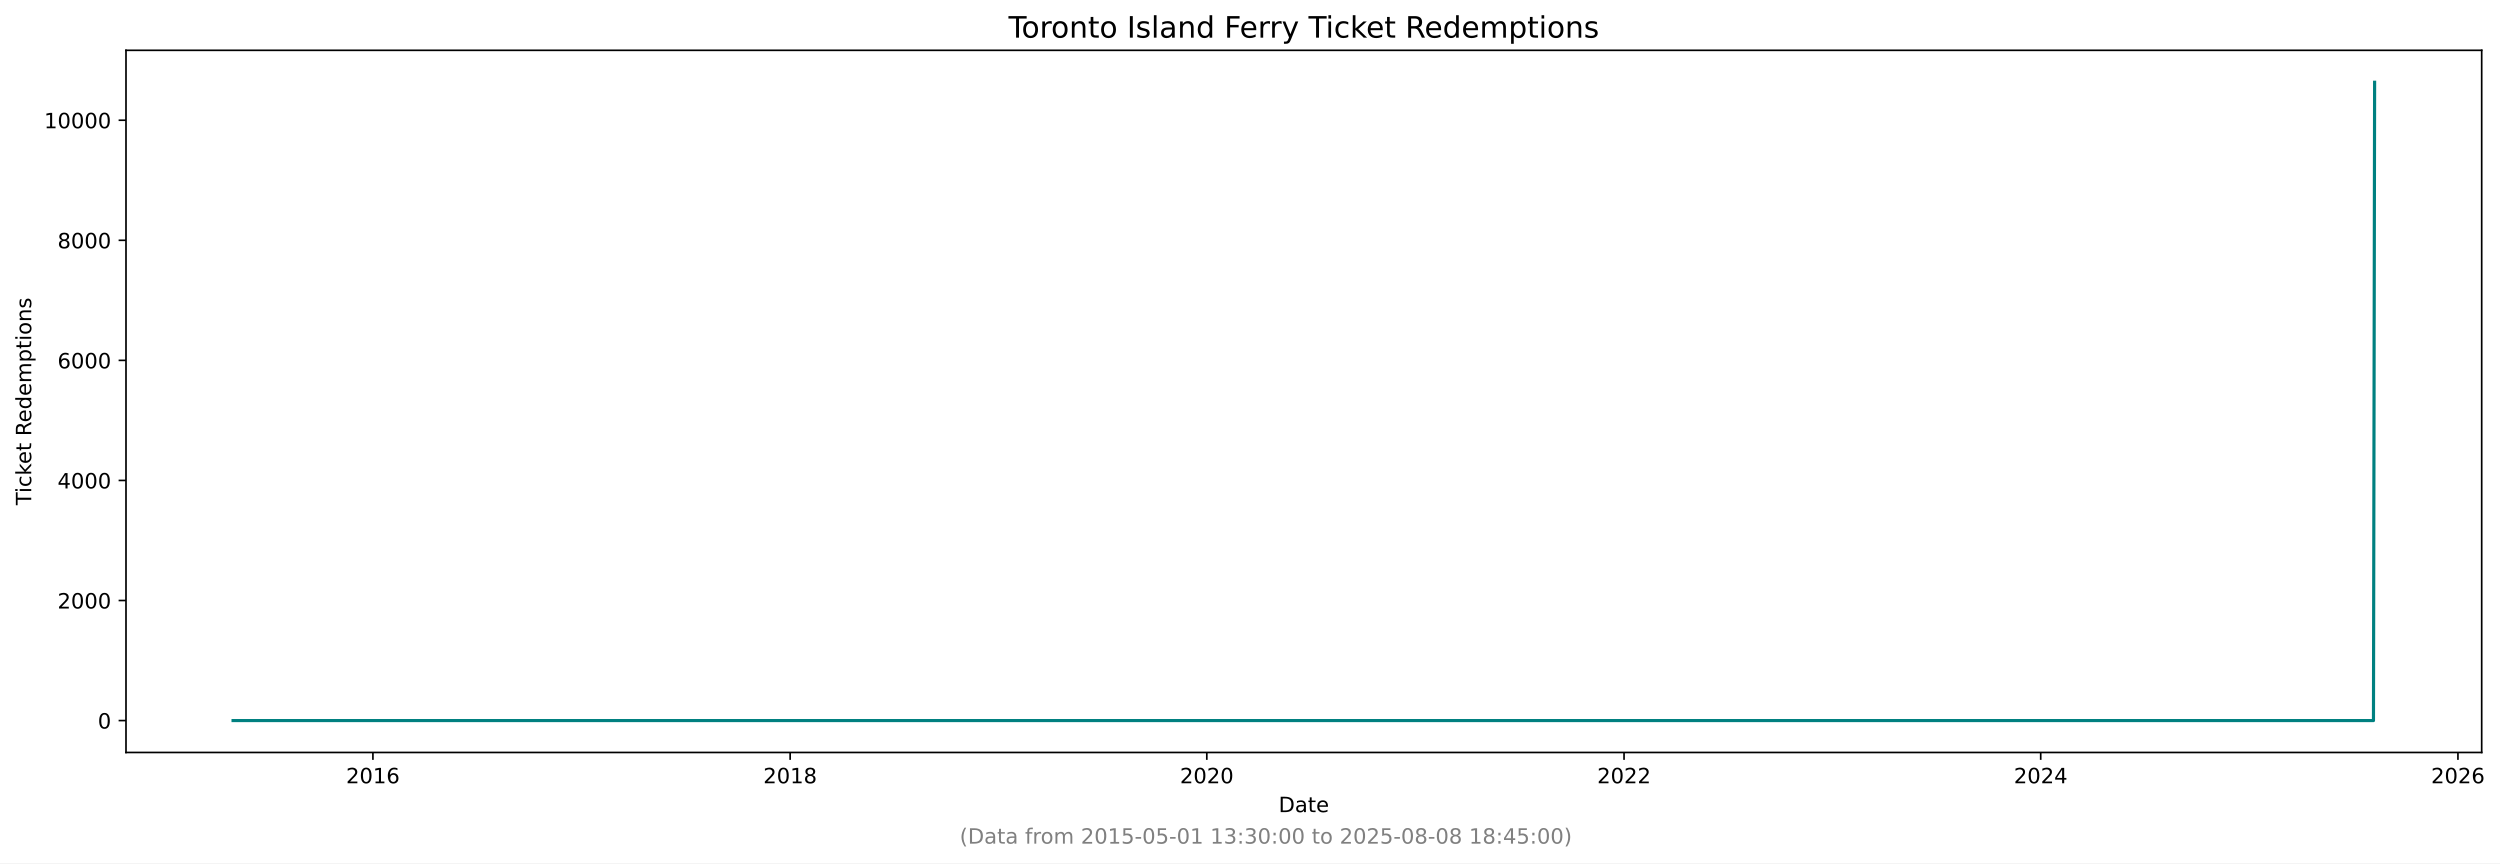
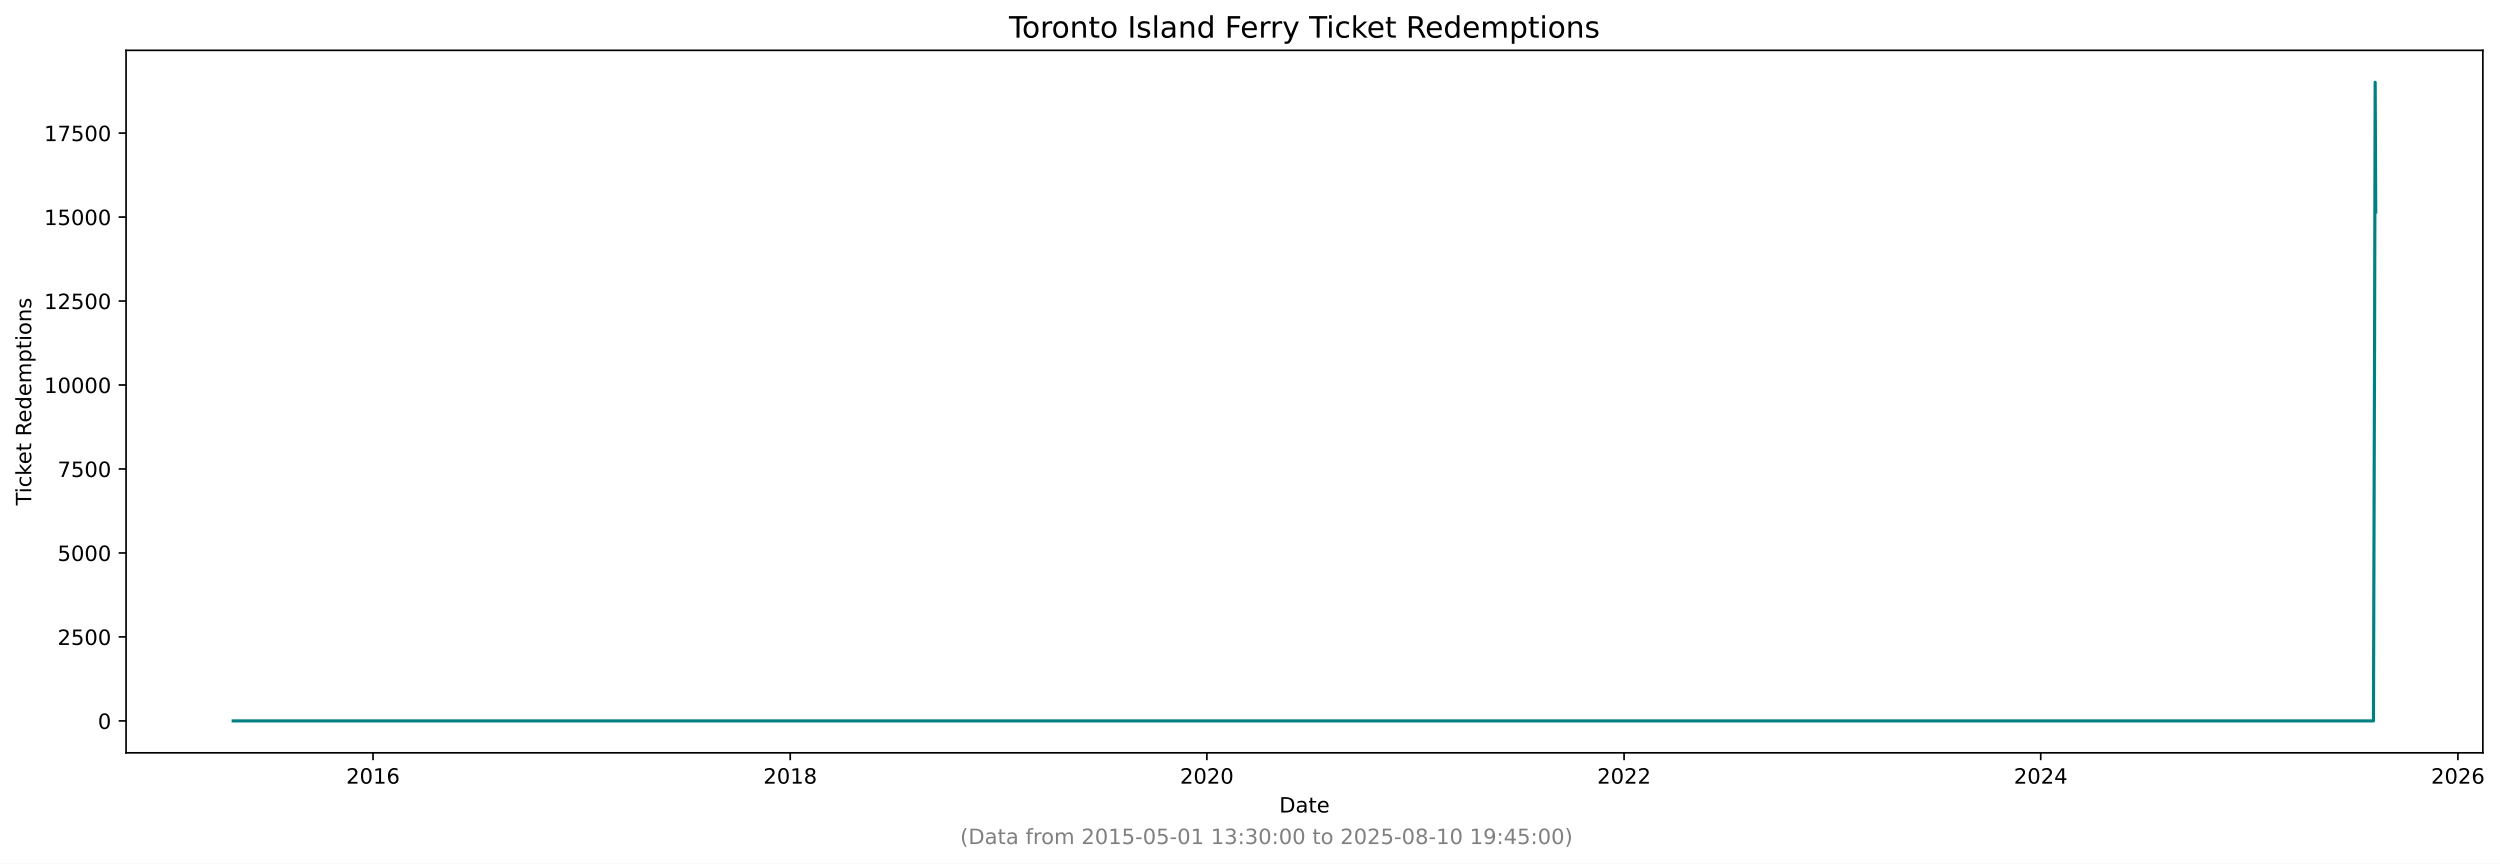
- <svg xmlns="http://www.w3.org/2000/svg" xmlns:xlink="http://www.w3.org/1999/xlink" width="1184.367pt" height="408.957pt" viewBox="0 0 1184.367 408.957" version="1.1">
+ <svg xmlns="http://www.w3.org/2000/svg" xmlns:xlink="http://www.w3.org/1999/xlink" width="1183.805pt" height="408.957pt" viewBox="0 0 1183.805 408.957" version="1.1">
  <defs>
    <style type="text/css">*{stroke-linejoin: round; stroke-linecap: butt}</style>
  </defs>
  <g id="figure_1">
    <g id="patch_1">
-       <path d="M 0 408.957  L 1184.367 408.957  L 1184.367 0  L 0 0  z " style="fill: #ffffff" />
+       <path d="M 0 408.957  L 1183.805 408.957  L 1183.805 0  L 0 0  z " style="fill: #ffffff" />
    </g>
    <g id="axes_1">
      <g id="patch_2">
        <path d="M 59.691 356.478  L 1175.691 356.478  L 1175.691 23.838  L 59.691 23.838  z " style="fill: #ffffff" />
      </g>
      <g id="matplotlib.axis_1">
        <g id="xtick_1">
          <g id="line2d_1">
            <defs>
-               <path id="md75fc7ac08" d="M 0 0  L 0 3.5  " style="stroke: #000000; stroke-width: 0.8" />
+               <path id="maba27c9ec4" d="M 0 0  L 0 3.5  " style="stroke: #000000; stroke-width: 0.8" />
            </defs>
            <g>
-               <use xlink:href="#md75fc7ac08" x="176.666" y="356.478" style="stroke: #000000; stroke-width: 0.8" />
+               <use xlink:href="#maba27c9ec4" x="176.631" y="356.478" style="stroke: #000000; stroke-width: 0.8" />
            </g>
          </g>
          <g id="text_1">
-             <g transform="translate(163.9412 371.0763) scale(0.1 -0.1)">
+             <g transform="translate(163.9059 371.0763) scale(0.1 -0.1)">
              <defs>
                <path id="DejaVuSans-32" d="M 1228 531  L 3431 531  L 3431 0  L 469 0  L 469 531  Q 828 903 1448 1529  Q 2069 2156 2228 2338  Q 2531 2678 2651 2914  Q 2772 3150 2772 3378  Q 2772 3750 2511 3984  Q 2250 4219 1831 4219  Q 1534 4219 1204 4116  Q 875 4013 500 3803  L 500 4441  Q 881 4594 1212 4672  Q 1544 4750 1819 4750  Q 2544 4750 2975 4387  Q 3406 4025 3406 3419  Q 3406 3131 3298 2873  Q 3191 2616 2906 2266  Q 2828 2175 2409 1742  Q 1991 1309 1228 531  z " transform="scale(0.015625)" />
                <path id="DejaVuSans-30" d="M 2034 4250  Q 1547 4250 1301 3770  Q 1056 3291 1056 2328  Q 1056 1369 1301 889  Q 1547 409 2034 409  Q 2525 409 2770 889  Q 3016 1369 3016 2328  Q 3016 3291 2770 3770  Q 2525 4250 2034 4250  z M 2034 4750  Q 2819 4750 3233 4129  Q 3647 3509 3647 2328  Q 3647 1150 3233 529  Q 2819 -91 2034 -91  Q 1250 -91 836 529  Q 422 1150 422 2328  Q 422 3509 836 4129  Q 1250 4750 2034 4750  z " transform="scale(0.015625)" />
                <path id="DejaVuSans-31" d="M 794 531  L 1825 531  L 1825 4091  L 703 3866  L 703 4441  L 1819 4666  L 2450 4666  L 2450 531  L 3481 531  L 3481 0  L 794 0  L 794 531  z " transform="scale(0.015625)" />
                <path id="DejaVuSans-36" d="M 2113 2584  Q 1688 2584 1439 2293  Q 1191 2003 1191 1497  Q 1191 994 1439 701  Q 1688 409 2113 409  Q 2538 409 2786 701  Q 3034 994 3034 1497  Q 3034 2003 2786 2293  Q 2538 2584 2113 2584  z M 3366 4563  L 3366 3988  Q 3128 4100 2886 4159  Q 2644 4219 2406 4219  Q 1781 4219 1451 3797  Q 1122 3375 1075 2522  Q 1259 2794 1537 2939  Q 1816 3084 2150 3084  Q 2853 3084 3261 2657  Q 3669 2231 3669 1497  Q 3669 778 3244 343  Q 2819 -91 2113 -91  Q 1303 -91 875 529  Q 447 1150 447 2328  Q 447 3434 972 4092  Q 1497 4750 2381 4750  Q 2619 4750 2861 4703  Q 3103 4656 3366 4563  z " transform="scale(0.015625)" />
              </defs>
              <use xlink:href="#DejaVuSans-32" />
              <use xlink:href="#DejaVuSans-30" x="63.623" />
              <use xlink:href="#DejaVuSans-31" x="127.246" />
              <use xlink:href="#DejaVuSans-36" x="190.869" />
            </g>
          </g>
        </g>
        <g id="xtick_2">
          <g id="line2d_2">
            <g>
-               <use xlink:href="#md75fc7ac08" x="374.33" y="356.478" style="stroke: #000000; stroke-width: 0.8" />
+               <use xlink:href="#maba27c9ec4" x="374.189" y="356.478" style="stroke: #000000; stroke-width: 0.8" />
            </g>
          </g>
          <g id="text_2">
-             <g transform="translate(361.6045 371.0763) scale(0.1 -0.1)">
+             <g transform="translate(361.4639 371.0763) scale(0.1 -0.1)">
              <defs>
                <path id="DejaVuSans-38" d="M 2034 2216  Q 1584 2216 1326 1975  Q 1069 1734 1069 1313  Q 1069 891 1326 650  Q 1584 409 2034 409  Q 2484 409 2743 651  Q 3003 894 3003 1313  Q 3003 1734 2745 1975  Q 2488 2216 2034 2216  z M 1403 2484  Q 997 2584 770 2862  Q 544 3141 544 3541  Q 544 4100 942 4425  Q 1341 4750 2034 4750  Q 2731 4750 3128 4425  Q 3525 4100 3525 3541  Q 3525 3141 3298 2862  Q 3072 2584 2669 2484  Q 3125 2378 3379 2068  Q 3634 1759 3634 1313  Q 3634 634 3220 271  Q 2806 -91 2034 -91  Q 1263 -91 848 271  Q 434 634 434 1313  Q 434 1759 690 2068  Q 947 2378 1403 2484  z M 1172 3481  Q 1172 3119 1398 2916  Q 1625 2713 2034 2713  Q 2441 2713 2670 2916  Q 2900 3119 2900 3481  Q 2900 3844 2670 4047  Q 2441 4250 2034 4250  Q 1625 4250 1398 4047  Q 1172 3844 1172 3481  z " transform="scale(0.015625)" />
              </defs>
              <use xlink:href="#DejaVuSans-32" />
              <use xlink:href="#DejaVuSans-30" x="63.623" />
              <use xlink:href="#DejaVuSans-31" x="127.246" />
              <use xlink:href="#DejaVuSans-38" x="190.869" />
            </g>
          </g>
        </g>
        <g id="xtick_3">
          <g id="line2d_3">
            <g>
-               <use xlink:href="#md75fc7ac08" x="571.722" y="356.478" style="stroke: #000000; stroke-width: 0.8" />
+               <use xlink:href="#maba27c9ec4" x="571.477" y="356.478" style="stroke: #000000; stroke-width: 0.8" />
            </g>
          </g>
          <g id="text_3">
-             <g transform="translate(558.9974 371.0763) scale(0.1 -0.1)">
+             <g transform="translate(558.7516 371.0763) scale(0.1 -0.1)">
              <use xlink:href="#DejaVuSans-32" />
              <use xlink:href="#DejaVuSans-30" x="63.623" />
              <use xlink:href="#DejaVuSans-32" x="127.246" />
              <use xlink:href="#DejaVuSans-30" x="190.869" />
            </g>
          </g>
        </g>
        <g id="xtick_4">
          <g id="line2d_4">
            <g>
-               <use xlink:href="#md75fc7ac08" x="769.386" y="356.478" style="stroke: #000000; stroke-width: 0.8" />
+               <use xlink:href="#maba27c9ec4" x="769.035" y="356.478" style="stroke: #000000; stroke-width: 0.8" />
            </g>
          </g>
          <g id="text_4">
-             <g transform="translate(756.6607 371.0763) scale(0.1 -0.1)">
+             <g transform="translate(756.3096 371.0763) scale(0.1 -0.1)">
              <use xlink:href="#DejaVuSans-32" />
              <use xlink:href="#DejaVuSans-30" x="63.623" />
              <use xlink:href="#DejaVuSans-32" x="127.246" />
              <use xlink:href="#DejaVuSans-32" x="190.869" />
            </g>
          </g>
        </g>
        <g id="xtick_5">
          <g id="line2d_5">
            <g>
-               <use xlink:href="#md75fc7ac08" x="966.779" y="356.478" style="stroke: #000000; stroke-width: 0.8" />
+               <use xlink:href="#maba27c9ec4" x="966.322" y="356.478" style="stroke: #000000; stroke-width: 0.8" />
            </g>
          </g>
          <g id="text_5">
-             <g transform="translate(954.0536 371.0763) scale(0.1 -0.1)">
+             <g transform="translate(953.5974 371.0763) scale(0.1 -0.1)">
              <defs>
                <path id="DejaVuSans-34" d="M 2419 4116  L 825 1625  L 2419 1625  L 2419 4116  z M 2253 4666  L 3047 4666  L 3047 1625  L 3713 1625  L 3713 1100  L 3047 1100  L 3047 0  L 2419 0  L 2419 1100  L 313 1100  L 313 1709  L 2253 4666  z " transform="scale(0.015625)" />
              </defs>
              <use xlink:href="#DejaVuSans-32" />
              <use xlink:href="#DejaVuSans-30" x="63.623" />
              <use xlink:href="#DejaVuSans-32" x="127.246" />
              <use xlink:href="#DejaVuSans-34" x="190.869" />
            </g>
          </g>
        </g>
        <g id="xtick_6">
          <g id="line2d_6">
            <g>
-               <use xlink:href="#md75fc7ac08" x="1164.442" y="356.478" style="stroke: #000000; stroke-width: 0.8" />
+               <use xlink:href="#maba27c9ec4" x="1163.88" y="356.478" style="stroke: #000000; stroke-width: 0.8" />
            </g>
          </g>
          <g id="text_6">
-             <g transform="translate(1151.717 371.0763) scale(0.1 -0.1)">
+             <g transform="translate(1151.155 371.0763) scale(0.1 -0.1)">
              <use xlink:href="#DejaVuSans-32" />
              <use xlink:href="#DejaVuSans-30" x="63.623" />
              <use xlink:href="#DejaVuSans-32" x="127.246" />
              <use xlink:href="#DejaVuSans-36" x="190.869" />
            </g>
          </g>
        </g>
        <g id="text_7">
          <g transform="translate(605.7398 384.7544) scale(0.1 -0.1)">
            <defs>
              <path id="DejaVuSans-44" d="M 1259 4147  L 1259 519  L 2022 519  Q 2988 519 3436 956  Q 3884 1394 3884 2338  Q 3884 3275 3436 3711  Q 2988 4147 2022 4147  L 1259 4147  z M 628 4666  L 1925 4666  Q 3281 4666 3915 4102  Q 4550 3538 4550 2338  Q 4550 1131 3912 565  Q 3275 0 1925 0  L 628 0  L 628 4666  z " transform="scale(0.015625)" />
              <path id="DejaVuSans-61" d="M 2194 1759  Q 1497 1759 1228 1600  Q 959 1441 959 1056  Q 959 750 1161 570  Q 1363 391 1709 391  Q 2188 391 2477 730  Q 2766 1069 2766 1631  L 2766 1759  L 2194 1759  z M 3341 1997  L 3341 0  L 2766 0  L 2766 531  Q 2569 213 2275 61  Q 1981 -91 1556 -91  Q 1019 -91 701 211  Q 384 513 384 1019  Q 384 1609 779 1909  Q 1175 2209 1959 2209  L 2766 2209  L 2766 2266  Q 2766 2663 2505 2880  Q 2244 3097 1772 3097  Q 1472 3097 1187 3025  Q 903 2953 641 2809  L 641 3341  Q 956 3463 1253 3523  Q 1550 3584 1831 3584  Q 2591 3584 2966 3190  Q 3341 2797 3341 1997  z " transform="scale(0.015625)" />
              <path id="DejaVuSans-74" d="M 1172 4494  L 1172 3500  L 2356 3500  L 2356 3053  L 1172 3053  L 1172 1153  Q 1172 725 1289 603  Q 1406 481 1766 481  L 2356 481  L 2356 0  L 1766 0  Q 1100 0 847 248  Q 594 497 594 1153  L 594 3053  L 172 3053  L 172 3500  L 594 3500  L 594 4494  L 1172 4494  z " transform="scale(0.015625)" />
              <path id="DejaVuSans-65" d="M 3597 1894  L 3597 1613  L 953 1613  Q 991 1019 1311 708  Q 1631 397 2203 397  Q 2534 397 2845 478  Q 3156 559 3463 722  L 3463 178  Q 3153 47 2828 -22  Q 2503 -91 2169 -91  Q 1331 -91 842 396  Q 353 884 353 1716  Q 353 2575 817 3079  Q 1281 3584 2069 3584  Q 2775 3584 3186 3129  Q 3597 2675 3597 1894  z M 3022 2063  Q 3016 2534 2758 2815  Q 2500 3097 2075 3097  Q 1594 3097 1305 2825  Q 1016 2553 972 2059  L 3022 2063  z " transform="scale(0.015625)" />
            </defs>
            <use xlink:href="#DejaVuSans-44" />
            <use xlink:href="#DejaVuSans-61" x="77.002" />
            <use xlink:href="#DejaVuSans-74" x="138.281" />
            <use xlink:href="#DejaVuSans-65" x="177.49" />
          </g>
        </g>
      </g>
      <g id="matplotlib.axis_2">
        <g id="ytick_1">
          <g id="line2d_7">
            <defs>
-               <path id="m1bcd3f6659" d="M 0 0  L -3.5 0  " style="stroke: #000000; stroke-width: 0.8" />
+               <path id="m15076b96a9" d="M 0 0  L -3.5 0  " style="stroke: #000000; stroke-width: 0.8" />
            </defs>
            <g>
-               <use xlink:href="#m1bcd3f6659" x="59.691" y="341.358" style="stroke: #000000; stroke-width: 0.8" />
+               <use xlink:href="#m15076b96a9" x="59.691" y="341.358" style="stroke: #000000; stroke-width: 0.8" />
            </g>
          </g>
          <g id="text_8">
            <g transform="translate(46.32812 345.157) scale(0.1 -0.1)">
              <use xlink:href="#DejaVuSans-30" />
            </g>
          </g>
        </g>
        <g id="ytick_2">
          <g id="line2d_8">
            <g>
-               <use xlink:href="#m1bcd3f6659" x="59.691" y="284.478" style="stroke: #000000; stroke-width: 0.8" />
+               <use xlink:href="#m15076b96a9" x="59.691" y="301.596" style="stroke: #000000; stroke-width: 0.8" />
            </g>
          </g>
          <g id="text_9">
-             <g transform="translate(27.24063 288.2775) scale(0.1 -0.1)">
-               <use xlink:href="#DejaVuSans-32" />
-               <use xlink:href="#DejaVuSans-30" x="63.623" />
+             <g transform="translate(27.24063 305.3948) scale(0.1 -0.1)">
+               <defs>
+                 <path id="DejaVuSans-35" d="M 691 4666  L 3169 4666  L 3169 4134  L 1269 4134  L 1269 2991  Q 1406 3038 1543 3061  Q 1681 3084 1819 3084  Q 2600 3084 3056 2656  Q 3513 2228 3513 1497  Q 3513 744 3044 326  Q 2575 -91 1722 -91  Q 1428 -91 1123 -41  Q 819 9 494 109  L 494 744  Q 775 591 1075 516  Q 1375 441 1709 441  Q 2250 441 2565 725  Q 2881 1009 2881 1497  Q 2881 1984 2565 2268  Q 2250 2553 1709 2553  Q 1456 2553 1204 2497  Q 953 2441 691 2322  L 691 4666  z " transform="scale(0.015625)" />
+               </defs>
+               <use xlink:href="#DejaVuSans-32" />
+               <use xlink:href="#DejaVuSans-35" x="63.623" />
              <use xlink:href="#DejaVuSans-30" x="127.246" />
              <use xlink:href="#DejaVuSans-30" x="190.869" />
            </g>
          </g>
        </g>
        <g id="ytick_3">
          <g id="line2d_9">
            <g>
-               <use xlink:href="#m1bcd3f6659" x="59.691" y="227.599" style="stroke: #000000; stroke-width: 0.8" />
+               <use xlink:href="#m15076b96a9" x="59.691" y="261.833" style="stroke: #000000; stroke-width: 0.8" />
            </g>
          </g>
          <g id="text_10">
-             <g transform="translate(27.24063 231.398) scale(0.1 -0.1)">
-               <use xlink:href="#DejaVuSans-34" />
+             <g transform="translate(27.24063 265.6325) scale(0.1 -0.1)">
+               <use xlink:href="#DejaVuSans-35" />
              <use xlink:href="#DejaVuSans-30" x="63.623" />
              <use xlink:href="#DejaVuSans-30" x="127.246" />
              <use xlink:href="#DejaVuSans-30" x="190.869" />
            </g>
          </g>
        </g>
        <g id="ytick_4">
          <g id="line2d_10">
            <g>
-               <use xlink:href="#m1bcd3f6659" x="59.691" y="170.719" style="stroke: #000000; stroke-width: 0.8" />
+               <use xlink:href="#m15076b96a9" x="59.691" y="222.071" style="stroke: #000000; stroke-width: 0.8" />
            </g>
          </g>
          <g id="text_11">
-             <g transform="translate(27.24063 174.5185) scale(0.1 -0.1)">
-               <use xlink:href="#DejaVuSans-36" />
-               <use xlink:href="#DejaVuSans-30" x="63.623" />
+             <g transform="translate(27.24063 225.8702) scale(0.1 -0.1)">
+               <defs>
+                 <path id="DejaVuSans-37" d="M 525 4666  L 3525 4666  L 3525 4397  L 1831 0  L 1172 0  L 2766 4134  L 525 4134  L 525 4666  z " transform="scale(0.015625)" />
+               </defs>
+               <use xlink:href="#DejaVuSans-37" />
+               <use xlink:href="#DejaVuSans-35" x="63.623" />
              <use xlink:href="#DejaVuSans-30" x="127.246" />
              <use xlink:href="#DejaVuSans-30" x="190.869" />
            </g>
          </g>
        </g>
        <g id="ytick_5">
          <g id="line2d_11">
            <g>
-               <use xlink:href="#m1bcd3f6659" x="59.691" y="113.84" style="stroke: #000000; stroke-width: 0.8" />
+               <use xlink:href="#m15076b96a9" x="59.691" y="182.309" style="stroke: #000000; stroke-width: 0.8" />
            </g>
          </g>
          <g id="text_12">
-             <g transform="translate(27.24063 117.6389) scale(0.1 -0.1)">
-               <use xlink:href="#DejaVuSans-38" />
+             <g transform="translate(20.87813 186.108) scale(0.1 -0.1)">
+               <use xlink:href="#DejaVuSans-31" />
              <use xlink:href="#DejaVuSans-30" x="63.623" />
              <use xlink:href="#DejaVuSans-30" x="127.246" />
              <use xlink:href="#DejaVuSans-30" x="190.869" />
+               <use xlink:href="#DejaVuSans-30" x="254.492" />
            </g>
          </g>
        </g>
        <g id="ytick_6">
          <g id="line2d_12">
            <g>
-               <use xlink:href="#m1bcd3f6659" x="59.691" y="56.96" style="stroke: #000000; stroke-width: 0.8" />
+               <use xlink:href="#m15076b96a9" x="59.691" y="142.546" style="stroke: #000000; stroke-width: 0.8" />
            </g>
          </g>
          <g id="text_13">
-             <g transform="translate(20.87813 60.7594) scale(0.1 -0.1)">
+             <g transform="translate(20.87813 146.3457) scale(0.1 -0.1)">
              <use xlink:href="#DejaVuSans-31" />
-               <use xlink:href="#DejaVuSans-30" x="63.623" />
+               <use xlink:href="#DejaVuSans-32" x="63.623" />
+               <use xlink:href="#DejaVuSans-35" x="127.246" />
+               <use xlink:href="#DejaVuSans-30" x="190.869" />
+               <use xlink:href="#DejaVuSans-30" x="254.492" />
+             </g>
+           </g>
+         </g>
+         <g id="ytick_7">
+           <g id="line2d_13">
+             <g>
+               <use xlink:href="#m15076b96a9" x="59.691" y="102.784" style="stroke: #000000; stroke-width: 0.8" />
+             </g>
+           </g>
+           <g id="text_14">
+             <g transform="translate(20.87813 106.5834) scale(0.1 -0.1)">
+               <use xlink:href="#DejaVuSans-31" />
+               <use xlink:href="#DejaVuSans-35" x="63.623" />
              <use xlink:href="#DejaVuSans-30" x="127.246" />
              <use xlink:href="#DejaVuSans-30" x="190.869" />
              <use xlink:href="#DejaVuSans-30" x="254.492" />
            </g>
          </g>
        </g>
-         <g id="text_14">
+         <g id="ytick_8">
+           <g id="line2d_14">
+             <g>
+               <use xlink:href="#m15076b96a9" x="59.691" y="63.022" style="stroke: #000000; stroke-width: 0.8" />
+             </g>
+           </g>
+           <g id="text_15">
+             <g transform="translate(20.87813 66.82116) scale(0.1 -0.1)">
+               <use xlink:href="#DejaVuSans-31" />
+               <use xlink:href="#DejaVuSans-37" x="63.623" />
+               <use xlink:href="#DejaVuSans-35" x="127.246" />
+               <use xlink:href="#DejaVuSans-30" x="190.869" />
+               <use xlink:href="#DejaVuSans-30" x="254.492" />
+             </g>
+           </g>
+         </g>
+         <g id="text_16">
          <g transform="translate(14.79844 239.3367) rotate(-90) scale(0.1 -0.1)">
            <defs>
              <path id="DejaVuSans-54" d="M -19 4666  L 3928 4666  L 3928 4134  L 2272 4134  L 2272 0  L 1638 0  L 1638 4134  L -19 4134  L -19 4666  z " transform="scale(0.015625)" />
              <path id="DejaVuSans-69" d="M 603 3500  L 1178 3500  L 1178 0  L 603 0  L 603 3500  z M 603 4863  L 1178 4863  L 1178 4134  L 603 4134  L 603 4863  z " transform="scale(0.015625)" />
              <path id="DejaVuSans-63" d="M 3122 3366  L 3122 2828  Q 2878 2963 2633 3030  Q 2388 3097 2138 3097  Q 1578 3097 1268 2742  Q 959 2388 959 1747  Q 959 1106 1268 751  Q 1578 397 2138 397  Q 2388 397 2633 464  Q 2878 531 3122 666  L 3122 134  Q 2881 22 2623 -34  Q 2366 -91 2075 -91  Q 1284 -91 818 406  Q 353 903 353 1747  Q 353 2603 823 3093  Q 1294 3584 2113 3584  Q 2378 3584 2631 3529  Q 2884 3475 3122 3366  z " transform="scale(0.015625)" />
              <path id="DejaVuSans-6b" d="M 581 4863  L 1159 4863  L 1159 1991  L 2875 3500  L 3609 3500  L 1753 1863  L 3688 0  L 2938 0  L 1159 1709  L 1159 0  L 581 0  L 581 4863  z " transform="scale(0.015625)" />
              <path id="DejaVuSans-20" transform="scale(0.015625)" />
              <path id="DejaVuSans-52" d="M 2841 2188  Q 3044 2119 3236 1894  Q 3428 1669 3622 1275  L 4263 0  L 3584 0  L 2988 1197  Q 2756 1666 2539 1819  Q 2322 1972 1947 1972  L 1259 1972  L 1259 0  L 628 0  L 628 4666  L 2053 4666  Q 2853 4666 3247 4331  Q 3641 3997 3641 3322  Q 3641 2881 3436 2590  Q 3231 2300 2841 2188  z M 1259 4147  L 1259 2491  L 2053 2491  Q 2509 2491 2742 2702  Q 2975 2913 2975 3322  Q 2975 3731 2742 3939  Q 2509 4147 2053 4147  L 1259 4147  z " transform="scale(0.015625)" />
              <path id="DejaVuSans-64" d="M 2906 2969  L 2906 4863  L 3481 4863  L 3481 0  L 2906 0  L 2906 525  Q 2725 213 2448 61  Q 2172 -91 1784 -91  Q 1150 -91 751 415  Q 353 922 353 1747  Q 353 2572 751 3078  Q 1150 3584 1784 3584  Q 2172 3584 2448 3432  Q 2725 3281 2906 2969  z M 947 1747  Q 947 1113 1208 752  Q 1469 391 1925 391  Q 2381 391 2643 752  Q 2906 1113 2906 1747  Q 2906 2381 2643 2742  Q 2381 3103 1925 3103  Q 1469 3103 1208 2742  Q 947 2381 947 1747  z " transform="scale(0.015625)" />
              <path id="DejaVuSans-6d" d="M 3328 2828  Q 3544 3216 3844 3400  Q 4144 3584 4550 3584  Q 5097 3584 5394 3201  Q 5691 2819 5691 2113  L 5691 0  L 5113 0  L 5113 2094  Q 5113 2597 4934 2840  Q 4756 3084 4391 3084  Q 3944 3084 3684 2787  Q 3425 2491 3425 1978  L 3425 0  L 2847 0  L 2847 2094  Q 2847 2600 2669 2842  Q 2491 3084 2119 3084  Q 1678 3084 1418 2786  Q 1159 2488 1159 1978  L 1159 0  L 581 0  L 581 3500  L 1159 3500  L 1159 2956  Q 1356 3278 1631 3431  Q 1906 3584 2284 3584  Q 2666 3584 2933 3390  Q 3200 3197 3328 2828  z " transform="scale(0.015625)" />
              <path id="DejaVuSans-70" d="M 1159 525  L 1159 -1331  L 581 -1331  L 581 3500  L 1159 3500  L 1159 2969  Q 1341 3281 1617 3432  Q 1894 3584 2278 3584  Q 2916 3584 3314 3078  Q 3713 2572 3713 1747  Q 3713 922 3314 415  Q 2916 -91 2278 -91  Q 1894 -91 1617 61  Q 1341 213 1159 525  z M 3116 1747  Q 3116 2381 2855 2742  Q 2594 3103 2138 3103  Q 1681 3103 1420 2742  Q 1159 2381 1159 1747  Q 1159 1113 1420 752  Q 1681 391 2138 391  Q 2594 391 2855 752  Q 3116 1113 3116 1747  z " transform="scale(0.015625)" />
              <path id="DejaVuSans-6f" d="M 1959 3097  Q 1497 3097 1228 2736  Q 959 2375 959 1747  Q 959 1119 1226 758  Q 1494 397 1959 397  Q 2419 397 2687 759  Q 2956 1122 2956 1747  Q 2956 2369 2687 2733  Q 2419 3097 1959 3097  z M 1959 3584  Q 2709 3584 3137 3096  Q 3566 2609 3566 1747  Q 3566 888 3137 398  Q 2709 -91 1959 -91  Q 1206 -91 779 398  Q 353 888 353 1747  Q 353 2609 779 3096  Q 1206 3584 1959 3584  z " transform="scale(0.015625)" />
              <path id="DejaVuSans-6e" d="M 3513 2113  L 3513 0  L 2938 0  L 2938 2094  Q 2938 2591 2744 2837  Q 2550 3084 2163 3084  Q 1697 3084 1428 2787  Q 1159 2491 1159 1978  L 1159 0  L 581 0  L 581 3500  L 1159 3500  L 1159 2956  Q 1366 3272 1645 3428  Q 1925 3584 2291 3584  Q 2894 3584 3203 3211  Q 3513 2838 3513 2113  z " transform="scale(0.015625)" />
              <path id="DejaVuSans-73" d="M 2834 3397  L 2834 2853  Q 2591 2978 2328 3040  Q 2066 3103 1784 3103  Q 1356 3103 1142 2972  Q 928 2841 928 2578  Q 928 2378 1081 2264  Q 1234 2150 1697 2047  L 1894 2003  Q 2506 1872 2764 1633  Q 3022 1394 3022 966  Q 3022 478 2636 193  Q 2250 -91 1575 -91  Q 1294 -91 989 -36  Q 684 19 347 128  L 347 722  Q 666 556 975 473  Q 1284 391 1588 391  Q 1994 391 2212 530  Q 2431 669 2431 922  Q 2431 1156 2273 1281  Q 2116 1406 1581 1522  L 1381 1569  Q 847 1681 609 1914  Q 372 2147 372 2553  Q 372 3047 722 3315  Q 1072 3584 1716 3584  Q 2034 3584 2315 3537  Q 2597 3491 2834 3397  z " transform="scale(0.015625)" />
            </defs>
            <use xlink:href="#DejaVuSans-54" />
            <use xlink:href="#DejaVuSans-69" x="57.959" />
            <use xlink:href="#DejaVuSans-63" x="85.742" />
            <use xlink:href="#DejaVuSans-6b" x="140.723" />
            <use xlink:href="#DejaVuSans-65" x="195.008" />
            <use xlink:href="#DejaVuSans-74" x="256.531" />
            <use xlink:href="#DejaVuSans-20" x="295.74" />
            <use xlink:href="#DejaVuSans-52" x="327.527" />
            <use xlink:href="#DejaVuSans-65" x="392.51" />
            <use xlink:href="#DejaVuSans-64" x="454.033" />
            <use xlink:href="#DejaVuSans-65" x="517.51" />
            <use xlink:href="#DejaVuSans-6d" x="579.033" />
            <use xlink:href="#DejaVuSans-70" x="676.445" />
            <use xlink:href="#DejaVuSans-74" x="739.922" />
            <use xlink:href="#DejaVuSans-69" x="779.131" />
            <use xlink:href="#DejaVuSans-6f" x="806.914" />
            <use xlink:href="#DejaVuSans-6e" x="868.096" />
            <use xlink:href="#DejaVuSans-73" x="931.475" />
          </g>
        </g>
      </g>
-       <g id="line2d_13">
-         <path d="M 110.418 341.358  L 1124.423 341.358  L 1124.963 38.958  L 1124.963 38.958  " clip-path="url(#p34f8119715)" style="fill: none; stroke: #008080; stroke-width: 1.5; stroke-linecap: square" />
+       <g id="line2d_15">
+         <path d="M 110.418 341.358  L 1123.882 341.358  L 1124.423 158.451  L 1124.693 38.958  L 1124.963 100.367  L 1124.963 100.367  " clip-path="url(#p2b3770c220)" style="fill: none; stroke: #008080; stroke-width: 1.5; stroke-linecap: square" />
      </g>
      <g id="patch_3">
        <path d="M 59.691 356.478  L 59.691 23.838  " style="fill: none; stroke: #000000; stroke-width: 0.8; stroke-linejoin: miter; stroke-linecap: square" />
      </g>
      <g id="patch_4">
        <path d="M 1175.691 356.478  L 1175.691 23.838  " style="fill: none; stroke: #000000; stroke-width: 0.8; stroke-linejoin: miter; stroke-linecap: square" />
      </g>
      <g id="patch_5">
        <path d="M 59.691 356.478  L 1175.691 356.478  " style="fill: none; stroke: #000000; stroke-width: 0.8; stroke-linejoin: miter; stroke-linecap: square" />
      </g>
      <g id="patch_6">
        <path d="M 59.691 23.838  L 1175.691 23.838  " style="fill: none; stroke: #000000; stroke-width: 0.8; stroke-linejoin: miter; stroke-linecap: square" />
      </g>
-       <g id="text_15">
+       <g id="text_17">
        <g transform="translate(477.7803 17.83781) scale(0.14 -0.14)">
          <defs>
            <path id="DejaVuSans-72" d="M 2631 2963  Q 2534 3019 2420 3045  Q 2306 3072 2169 3072  Q 1681 3072 1420 2755  Q 1159 2438 1159 1844  L 1159 0  L 581 0  L 581 3500  L 1159 3500  L 1159 2956  Q 1341 3275 1631 3429  Q 1922 3584 2338 3584  Q 2397 3584 2469 3576  Q 2541 3569 2628 3553  L 2631 2963  z " transform="scale(0.015625)" />
            <path id="DejaVuSans-49" d="M 628 4666  L 1259 4666  L 1259 0  L 628 0  L 628 4666  z " transform="scale(0.015625)" />
            <path id="DejaVuSans-6c" d="M 603 4863  L 1178 4863  L 1178 0  L 603 0  L 603 4863  z " transform="scale(0.015625)" />
            <path id="DejaVuSans-46" d="M 628 4666  L 3309 4666  L 3309 4134  L 1259 4134  L 1259 2759  L 3109 2759  L 3109 2228  L 1259 2228  L 1259 0  L 628 0  L 628 4666  z " transform="scale(0.015625)" />
            <path id="DejaVuSans-79" d="M 2059 -325  Q 1816 -950 1584 -1140  Q 1353 -1331 966 -1331  L 506 -1331  L 506 -850  L 844 -850  Q 1081 -850 1212 -737  Q 1344 -625 1503 -206  L 1606 56  L 191 3500  L 800 3500  L 1894 763  L 2988 3500  L 3597 3500  L 2059 -325  z " transform="scale(0.015625)" />
          </defs>
          <use xlink:href="#DejaVuSans-54" />
          <use xlink:href="#DejaVuSans-6f" x="44.084" />
          <use xlink:href="#DejaVuSans-72" x="105.266" />
          <use xlink:href="#DejaVuSans-6f" x="144.129" />
          <use xlink:href="#DejaVuSans-6e" x="205.311" />
          <use xlink:href="#DejaVuSans-74" x="268.689" />
          <use xlink:href="#DejaVuSans-6f" x="307.898" />
          <use xlink:href="#DejaVuSans-20" x="369.08" />
          <use xlink:href="#DejaVuSans-49" x="400.867" />
          <use xlink:href="#DejaVuSans-73" x="430.359" />
          <use xlink:href="#DejaVuSans-6c" x="482.459" />
          <use xlink:href="#DejaVuSans-61" x="510.242" />
          <use xlink:href="#DejaVuSans-6e" x="571.521" />
          <use xlink:href="#DejaVuSans-64" x="634.9" />
          <use xlink:href="#DejaVuSans-20" x="698.377" />
          <use xlink:href="#DejaVuSans-46" x="730.164" />
          <use xlink:href="#DejaVuSans-65" x="782.184" />
          <use xlink:href="#DejaVuSans-72" x="843.707" />
          <use xlink:href="#DejaVuSans-72" x="883.07" />
          <use xlink:href="#DejaVuSans-79" x="924.184" />
          <use xlink:href="#DejaVuSans-20" x="983.363" />
          <use xlink:href="#DejaVuSans-54" x="1015.15" />
          <use xlink:href="#DejaVuSans-69" x="1073.109" />
          <use xlink:href="#DejaVuSans-63" x="1100.893" />
          <use xlink:href="#DejaVuSans-6b" x="1155.873" />
          <use xlink:href="#DejaVuSans-65" x="1210.158" />
          <use xlink:href="#DejaVuSans-74" x="1271.682" />
          <use xlink:href="#DejaVuSans-20" x="1310.891" />
          <use xlink:href="#DejaVuSans-52" x="1342.678" />
          <use xlink:href="#DejaVuSans-65" x="1407.66" />
          <use xlink:href="#DejaVuSans-64" x="1469.184" />
          <use xlink:href="#DejaVuSans-65" x="1532.66" />
          <use xlink:href="#DejaVuSans-6d" x="1594.184" />
          <use xlink:href="#DejaVuSans-70" x="1691.596" />
          <use xlink:href="#DejaVuSans-74" x="1755.072" />
          <use xlink:href="#DejaVuSans-69" x="1794.281" />
          <use xlink:href="#DejaVuSans-6f" x="1822.064" />
          <use xlink:href="#DejaVuSans-6e" x="1883.246" />
          <use xlink:href="#DejaVuSans-73" x="1946.625" />
        </g>
      </g>
    </g>
-     <g id="text_16">
+     <g id="text_18">
      <g style="fill: #808080" transform="translate(454.6359 399.6778) scale(0.1 -0.1)">
        <defs>
          <path id="DejaVuSans-28" d="M 1984 4856  Q 1566 4138 1362 3434  Q 1159 2731 1159 2009  Q 1159 1288 1364 580  Q 1569 -128 1984 -844  L 1484 -844  Q 1016 -109 783 600  Q 550 1309 550 2009  Q 550 2706 781 3412  Q 1013 4119 1484 4856  L 1984 4856  z " transform="scale(0.015625)" />
          <path id="DejaVuSans-66" d="M 2375 4863  L 2375 4384  L 1825 4384  Q 1516 4384 1395 4259  Q 1275 4134 1275 3809  L 1275 3500  L 2222 3500  L 2222 3053  L 1275 3053  L 1275 0  L 697 0  L 697 3053  L 147 3053  L 147 3500  L 697 3500  L 697 3744  Q 697 4328 969 4595  Q 1241 4863 1831 4863  L 2375 4863  z " transform="scale(0.015625)" />
-           <path id="DejaVuSans-35" d="M 691 4666  L 3169 4666  L 3169 4134  L 1269 4134  L 1269 2991  Q 1406 3038 1543 3061  Q 1681 3084 1819 3084  Q 2600 3084 3056 2656  Q 3513 2228 3513 1497  Q 3513 744 3044 326  Q 2575 -91 1722 -91  Q 1428 -91 1123 -41  Q 819 9 494 109  L 494 744  Q 775 591 1075 516  Q 1375 441 1709 441  Q 2250 441 2565 725  Q 2881 1009 2881 1497  Q 2881 1984 2565 2268  Q 2250 2553 1709 2553  Q 1456 2553 1204 2497  Q 953 2441 691 2322  L 691 4666  z " transform="scale(0.015625)" />
          <path id="DejaVuSans-2d" d="M 313 2009  L 1997 2009  L 1997 1497  L 313 1497  L 313 2009  z " transform="scale(0.015625)" />
          <path id="DejaVuSans-33" d="M 2597 2516  Q 3050 2419 3304 2112  Q 3559 1806 3559 1356  Q 3559 666 3084 287  Q 2609 -91 1734 -91  Q 1441 -91 1130 -33  Q 819 25 488 141  L 488 750  Q 750 597 1062 519  Q 1375 441 1716 441  Q 2309 441 2620 675  Q 2931 909 2931 1356  Q 2931 1769 2642 2001  Q 2353 2234 1838 2234  L 1294 2234  L 1294 2753  L 1863 2753  Q 2328 2753 2575 2939  Q 2822 3125 2822 3475  Q 2822 3834 2567 4026  Q 2313 4219 1838 4219  Q 1578 4219 1281 4162  Q 984 4106 628 3988  L 628 4550  Q 988 4650 1302 4700  Q 1616 4750 1894 4750  Q 2613 4750 3031 4423  Q 3450 4097 3450 3541  Q 3450 3153 3228 2886  Q 3006 2619 2597 2516  z " transform="scale(0.015625)" />
          <path id="DejaVuSans-3a" d="M 750 794  L 1409 794  L 1409 0  L 750 0  L 750 794  z M 750 3309  L 1409 3309  L 1409 2516  L 750 2516  L 750 3309  z " transform="scale(0.015625)" />
+           <path id="DejaVuSans-39" d="M 703 97  L 703 672  Q 941 559 1184 500  Q 1428 441 1663 441  Q 2288 441 2617 861  Q 2947 1281 2994 2138  Q 2813 1869 2534 1725  Q 2256 1581 1919 1581  Q 1219 1581 811 2004  Q 403 2428 403 3163  Q 403 3881 828 4315  Q 1253 4750 1959 4750  Q 2769 4750 3195 4129  Q 3622 3509 3622 2328  Q 3622 1225 3098 567  Q 2575 -91 1691 -91  Q 1453 -91 1209 -44  Q 966 3 703 97  z M 1959 2075  Q 2384 2075 2632 2365  Q 2881 2656 2881 3163  Q 2881 3666 2632 3958  Q 2384 4250 1959 4250  Q 1534 4250 1286 3958  Q 1038 3666 1038 3163  Q 1038 2656 1286 2365  Q 1534 2075 1959 2075  z " transform="scale(0.015625)" />
          <path id="DejaVuSans-29" d="M 513 4856  L 1013 4856  Q 1481 4119 1714 3412  Q 1947 2706 1947 2009  Q 1947 1309 1714 600  Q 1481 -109 1013 -844  L 513 -844  Q 928 -128 1133 580  Q 1338 1288 1338 2009  Q 1338 2731 1133 3434  Q 928 4138 513 4856  z " transform="scale(0.015625)" />
        </defs>
        <use xlink:href="#DejaVuSans-28" />
        <use xlink:href="#DejaVuSans-44" x="39.014" />
        <use xlink:href="#DejaVuSans-61" x="116.016" />
        <use xlink:href="#DejaVuSans-74" x="177.295" />
        <use xlink:href="#DejaVuSans-61" x="216.504" />
        <use xlink:href="#DejaVuSans-20" x="277.783" />
        <use xlink:href="#DejaVuSans-66" x="309.57" />
        <use xlink:href="#DejaVuSans-72" x="344.775" />
        <use xlink:href="#DejaVuSans-6f" x="383.639" />
        <use xlink:href="#DejaVuSans-6d" x="444.82" />
        <use xlink:href="#DejaVuSans-20" x="542.232" />
        <use xlink:href="#DejaVuSans-32" x="574.02" />
        <use xlink:href="#DejaVuSans-30" x="637.643" />
        <use xlink:href="#DejaVuSans-31" x="701.266" />
        <use xlink:href="#DejaVuSans-35" x="764.889" />
        <use xlink:href="#DejaVuSans-2d" x="828.512" />
        <use xlink:href="#DejaVuSans-30" x="864.596" />
        <use xlink:href="#DejaVuSans-35" x="928.219" />
        <use xlink:href="#DejaVuSans-2d" x="991.842" />
        <use xlink:href="#DejaVuSans-30" x="1027.926" />
        <use xlink:href="#DejaVuSans-31" x="1091.549" />
        <use xlink:href="#DejaVuSans-20" x="1155.172" />
        <use xlink:href="#DejaVuSans-31" x="1186.959" />
        <use xlink:href="#DejaVuSans-33" x="1250.582" />
        <use xlink:href="#DejaVuSans-3a" x="1314.205" />
        <use xlink:href="#DejaVuSans-33" x="1347.896" />
        <use xlink:href="#DejaVuSans-30" x="1411.52" />
        <use xlink:href="#DejaVuSans-3a" x="1475.143" />
        <use xlink:href="#DejaVuSans-30" x="1508.834" />
        <use xlink:href="#DejaVuSans-30" x="1572.457" />
        <use xlink:href="#DejaVuSans-20" x="1636.08" />
        <use xlink:href="#DejaVuSans-74" x="1667.867" />
        <use xlink:href="#DejaVuSans-6f" x="1707.076" />
        <use xlink:href="#DejaVuSans-20" x="1768.258" />
        <use xlink:href="#DejaVuSans-32" x="1800.045" />
        <use xlink:href="#DejaVuSans-30" x="1863.668" />
        <use xlink:href="#DejaVuSans-32" x="1927.291" />
        <use xlink:href="#DejaVuSans-35" x="1990.914" />
        <use xlink:href="#DejaVuSans-2d" x="2054.537" />
        <use xlink:href="#DejaVuSans-30" x="2090.621" />
        <use xlink:href="#DejaVuSans-38" x="2154.244" />
        <use xlink:href="#DejaVuSans-2d" x="2217.867" />
-         <use xlink:href="#DejaVuSans-30" x="2253.951" />
-         <use xlink:href="#DejaVuSans-38" x="2317.574" />
+         <use xlink:href="#DejaVuSans-31" x="2253.951" />
+         <use xlink:href="#DejaVuSans-30" x="2317.574" />
        <use xlink:href="#DejaVuSans-20" x="2381.197" />
        <use xlink:href="#DejaVuSans-31" x="2412.984" />
-         <use xlink:href="#DejaVuSans-38" x="2476.607" />
+         <use xlink:href="#DejaVuSans-39" x="2476.607" />
        <use xlink:href="#DejaVuSans-3a" x="2540.23" />
        <use xlink:href="#DejaVuSans-34" x="2573.922" />
        <use xlink:href="#DejaVuSans-35" x="2637.545" />
        <use xlink:href="#DejaVuSans-3a" x="2701.168" />
        <use xlink:href="#DejaVuSans-30" x="2734.859" />
        <use xlink:href="#DejaVuSans-30" x="2798.482" />
        <use xlink:href="#DejaVuSans-29" x="2862.105" />
      </g>
    </g>
  </g>
  <defs>
-     <clipPath id="p34f8119715">
+     <clipPath id="p2b3770c220">
      <rect x="59.691" y="23.838" width="1116" height="332.64" />
    </clipPath>
  </defs>
</svg>
